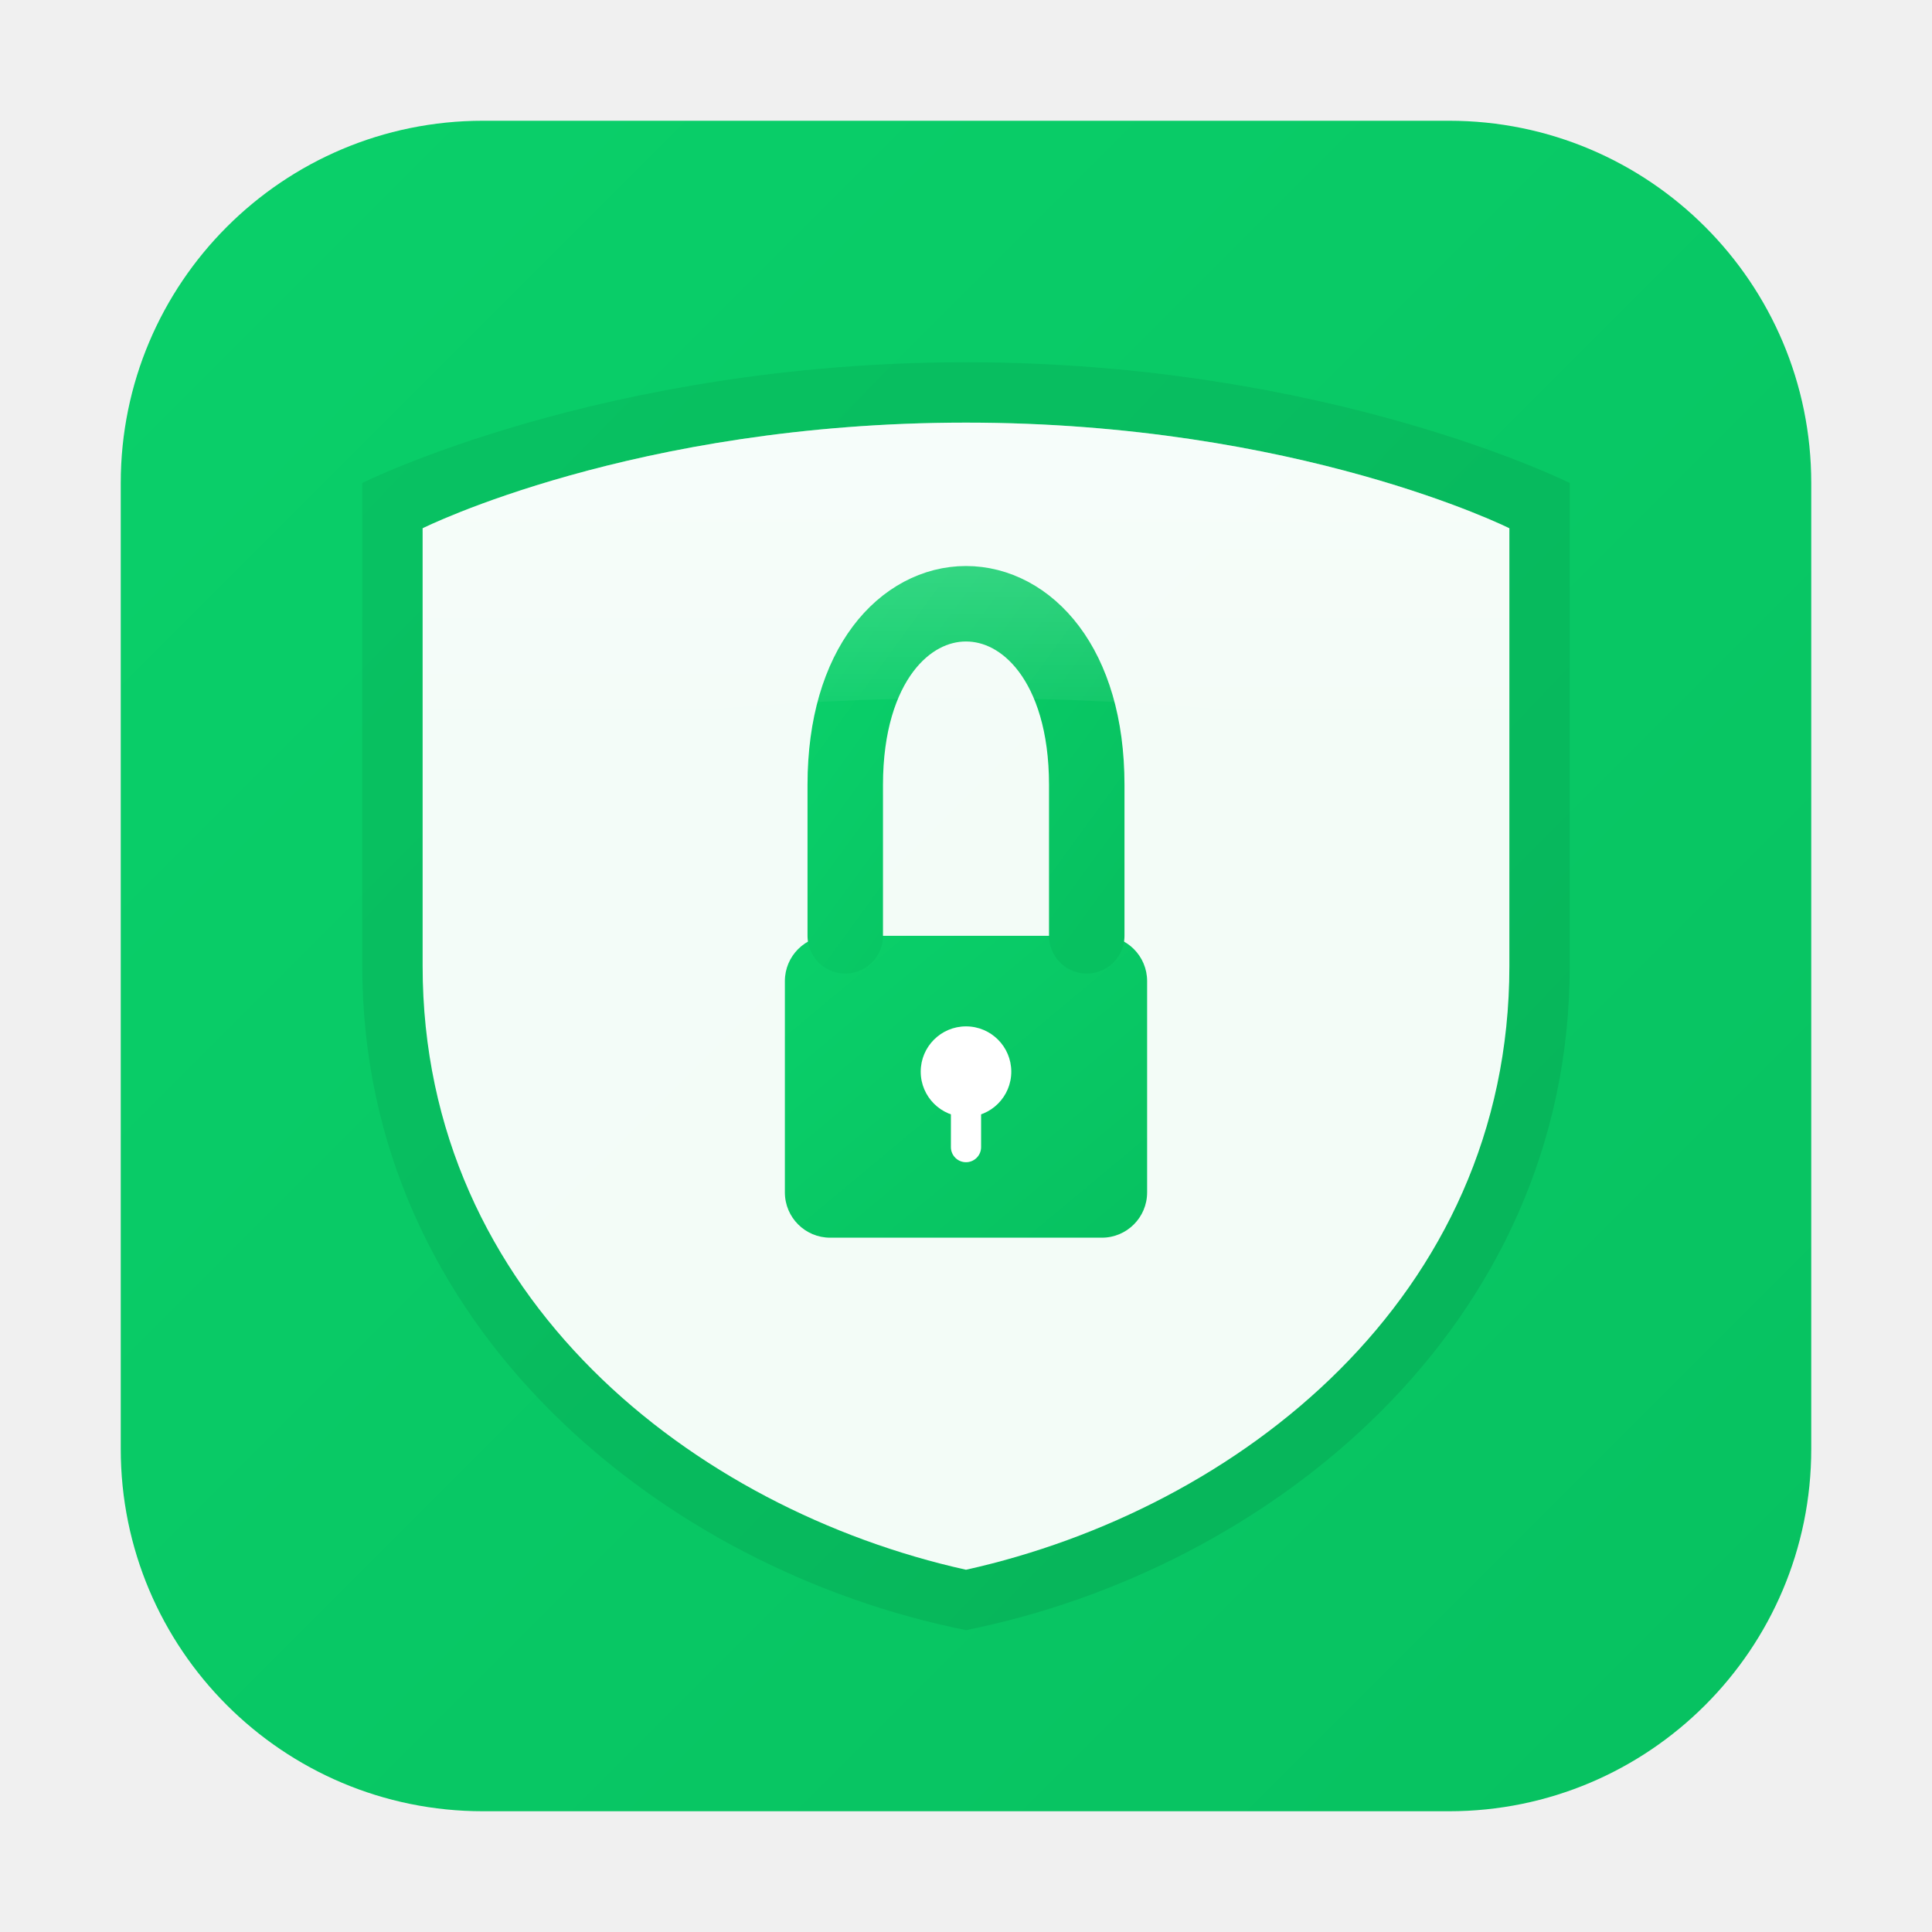
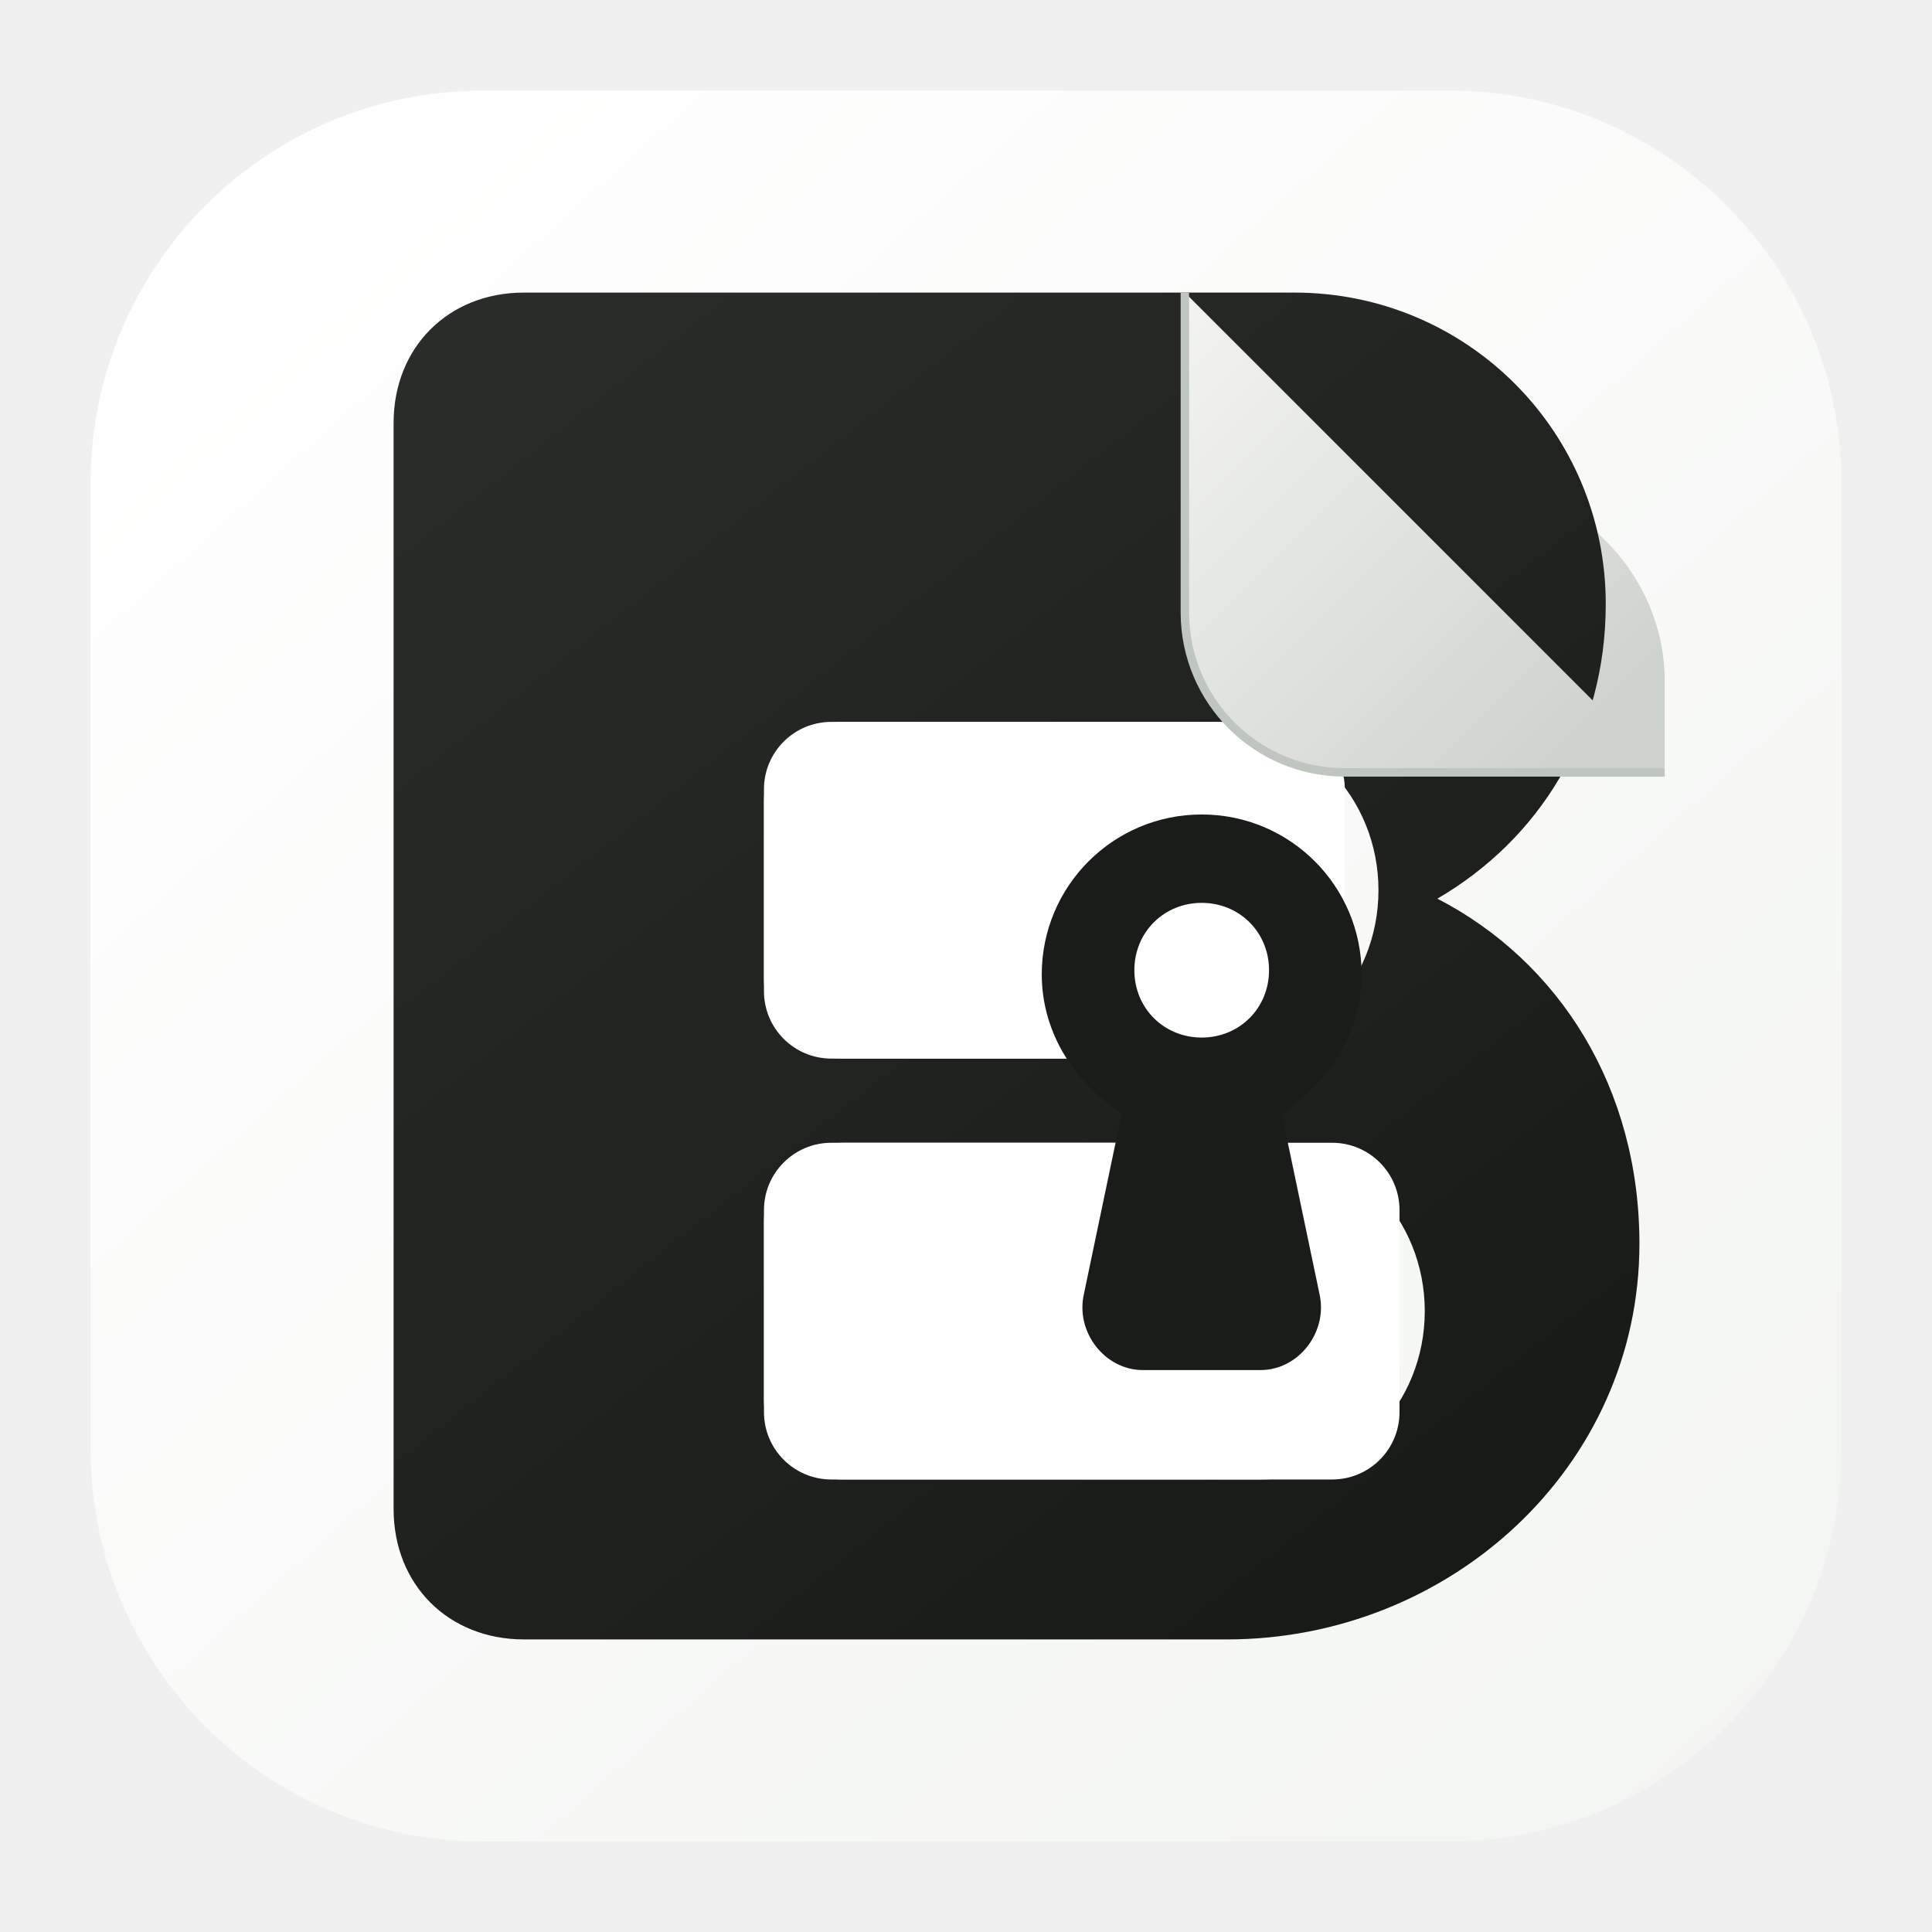
- <svg xmlns="http://www.w3.org/2000/svg" viewBox="0 0 512 512">
+ <svg xmlns="http://www.w3.org/2000/svg" viewBox="0 0 512 512" role="img" aria-label="BinlockX icon">
  <defs>
-     <linearGradient id="mainGradient" x1="0%" y1="0%" x2="100%" y2="100%">
-       <stop offset="0%" style="stop-color:#0AD06A;stop-opacity:1" />
-       <stop offset="100%" style="stop-color:#07C160;stop-opacity:1" />
+     <linearGradient id="paperGradient" x1="48" y1="24" x2="464" y2="488" gradientUnits="userSpaceOnUse">
+       <stop offset="0" stop-color="#ffffff" />
+       <stop offset="1" stop-color="#f3f5f2" />
    </linearGradient>
-     <linearGradient id="darkGradient" x1="0%" y1="0%" x2="100%" y2="100%">
-       <stop offset="0%" style="stop-color:#06a854;stop-opacity:1" />
-       <stop offset="100%" style="stop-color:#058f48;stop-opacity:1" />
+     <linearGradient id="inkGradient" x1="128" y1="88" x2="388" y2="416" gradientUnits="userSpaceOnUse">
+       <stop offset="0" stop-color="#2b2d2b" />
+       <stop offset="1" stop-color="#171917" />
    </linearGradient>
-     <linearGradient id="highlightGradient" x1="0%" y1="0%" x2="0%" y2="100%">
-       <stop offset="0%" style="stop-color:#ffffff;stop-opacity:0.3" />
-       <stop offset="100%" style="stop-color:#ffffff;stop-opacity:0" />
+     <linearGradient id="foldGradient" x1="312" y1="96" x2="410" y2="194" gradientUnits="userSpaceOnUse">
+       <stop offset="0" stop-color="#f3f4f1" />
+       <stop offset="1" stop-color="#cfd3cd" />
    </linearGradient>
+     <clipPath id="cardClip">
+       <rect x="24" y="24" width="464" height="464" rx="104" />
+     </clipPath>
  </defs>
-   <rect x="32" y="32" width="448" height="448" rx="96" ry="96" fill="url(#mainGradient)" />
-   <path d="M256 96             C 160 96 96 128 96 128             L 96 256             C 96 352 176 416 256 432             C 336 416 416 352 416 256             L 416 128             C 416 128 352 96 256 96 Z" fill="url(#darkGradient)" opacity="0.3" />
-   <path d="M256 112             C 168 112 112 140 112 140             L 112 256             C 112 344 184 400 256 416             C 328 400 400 344 400 256             L 400 140             C 400 140 344 112 256 112 Z" fill="#ffffff" opacity="0.95" />
-   <rect x="208" y="248" width="96" height="80" rx="12" ry="12" fill="url(#mainGradient)" />
-   <path d="M224 248             L 224 208             C 224 176 240 160 256 160             C 272 160 288 176 288 208             L 288 248" fill="none" stroke="url(#mainGradient)" stroke-width="20" stroke-linecap="round" />
-   <circle cx="256" cy="284" r="12" fill="#ffffff" />
-   <rect x="252" y="284" width="8" height="24" rx="4" fill="#ffffff" />
-   <path d="M256 112             C 168 112 112 140 112 140             L 112 200             C 200 180 312 180 400 200             L 400 140             C 400 140 344 112 256 112 Z" fill="url(#highlightGradient)" />
+   <rect x="24" y="24" width="464" height="464" rx="104" fill="url(#paperGradient)" />
+   <g clip-path="url(#cardClip)" transform="translate(256 256) scale(1.1154) translate(-256 -256)">
+     <path d="M308 96h22c12 0 24 5 33 14l45 45c9 9 14 21 14 33v22H338c-17 0-30-13-30-30V96Z" fill="url(#foldGradient)" />
+     <path fill="url(#inkGradient)" fill-rule="evenodd" d="       M151 96       C133 96 120 109 120 127       V385       C120 403 133 416 151 416       H318       C371 416 416 375 416 322       C416 285 397 255 368 240       C392 226 408 201 408 170       C408 129 375 96 334 96       H151       Z        M227 198       H315       C337 198 354 216 354 238       C354 260 337 278 315 278       H227       C216 278 208 270 208 259       V217       C208 206 216 198 227 198       Z        M227 298       H326       C348 298 365 316 365 338       C365 360 348 378 326 378       H227       C216 378 208 370 208 359       V317       C208 306 216 298 227 298       Z     " />
+     <rect x="208" y="198" width="138" height="80" rx="16" fill="#ffffff" />
+     <rect x="208" y="298" width="151" height="80" rx="16" fill="#ffffff" />
+     <path fill="#1a1c1a" d="       M274 258       C274 237 291 220 312 220       C333 220 350 237 350 258       C350 272 342 284 331 291       L340 334       C342 343 335 352 326 352       H298       C289 352 282 343 284 334       L293 291       C282 284 274 272 274 258       Z       M312 241       C303 241 296 248 296 257       C296 266 303 273 312 273       C321 273 328 266 328 257       C328 248 321 241 312 241       Z     " />
+     <path d="M308 96v76c0 21 17 38 38 38h76L308 96Z" fill="url(#foldGradient)" />
+     <path d="M308 96v76c0 21 17 38 38 38h76" fill="none" stroke="#bfc5bf" stroke-width="2" />
+   </g>
</svg>
